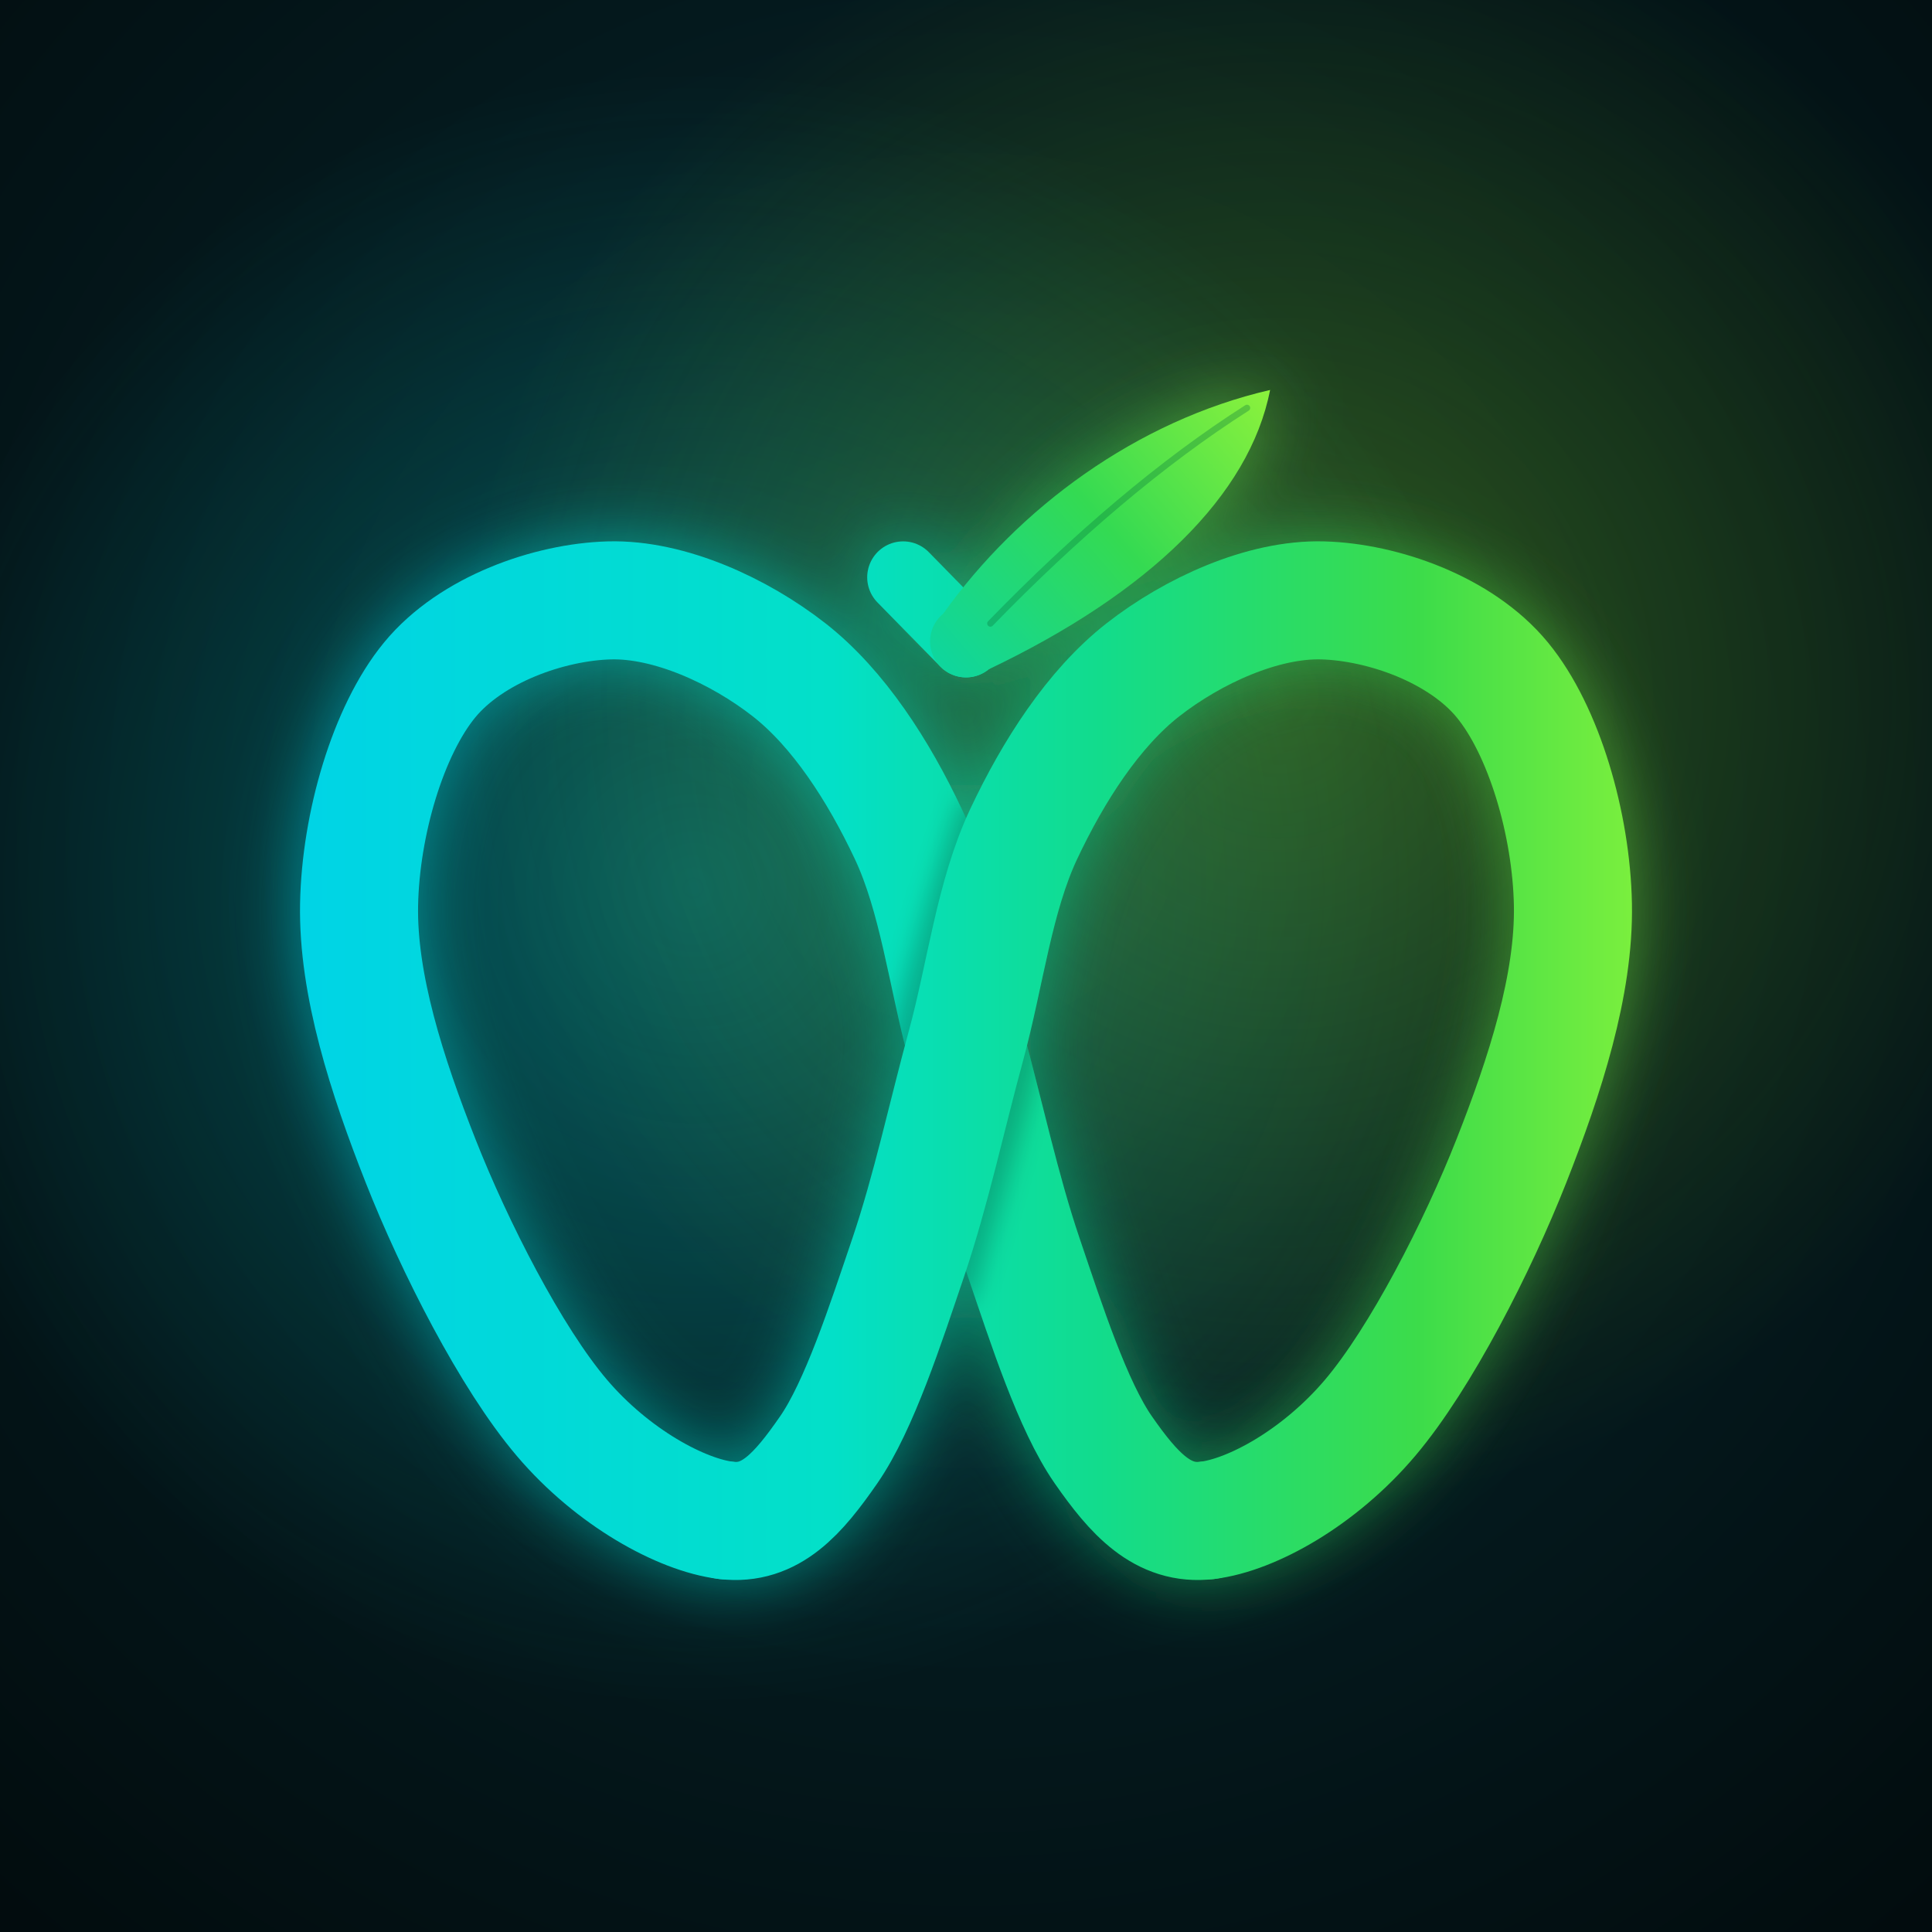
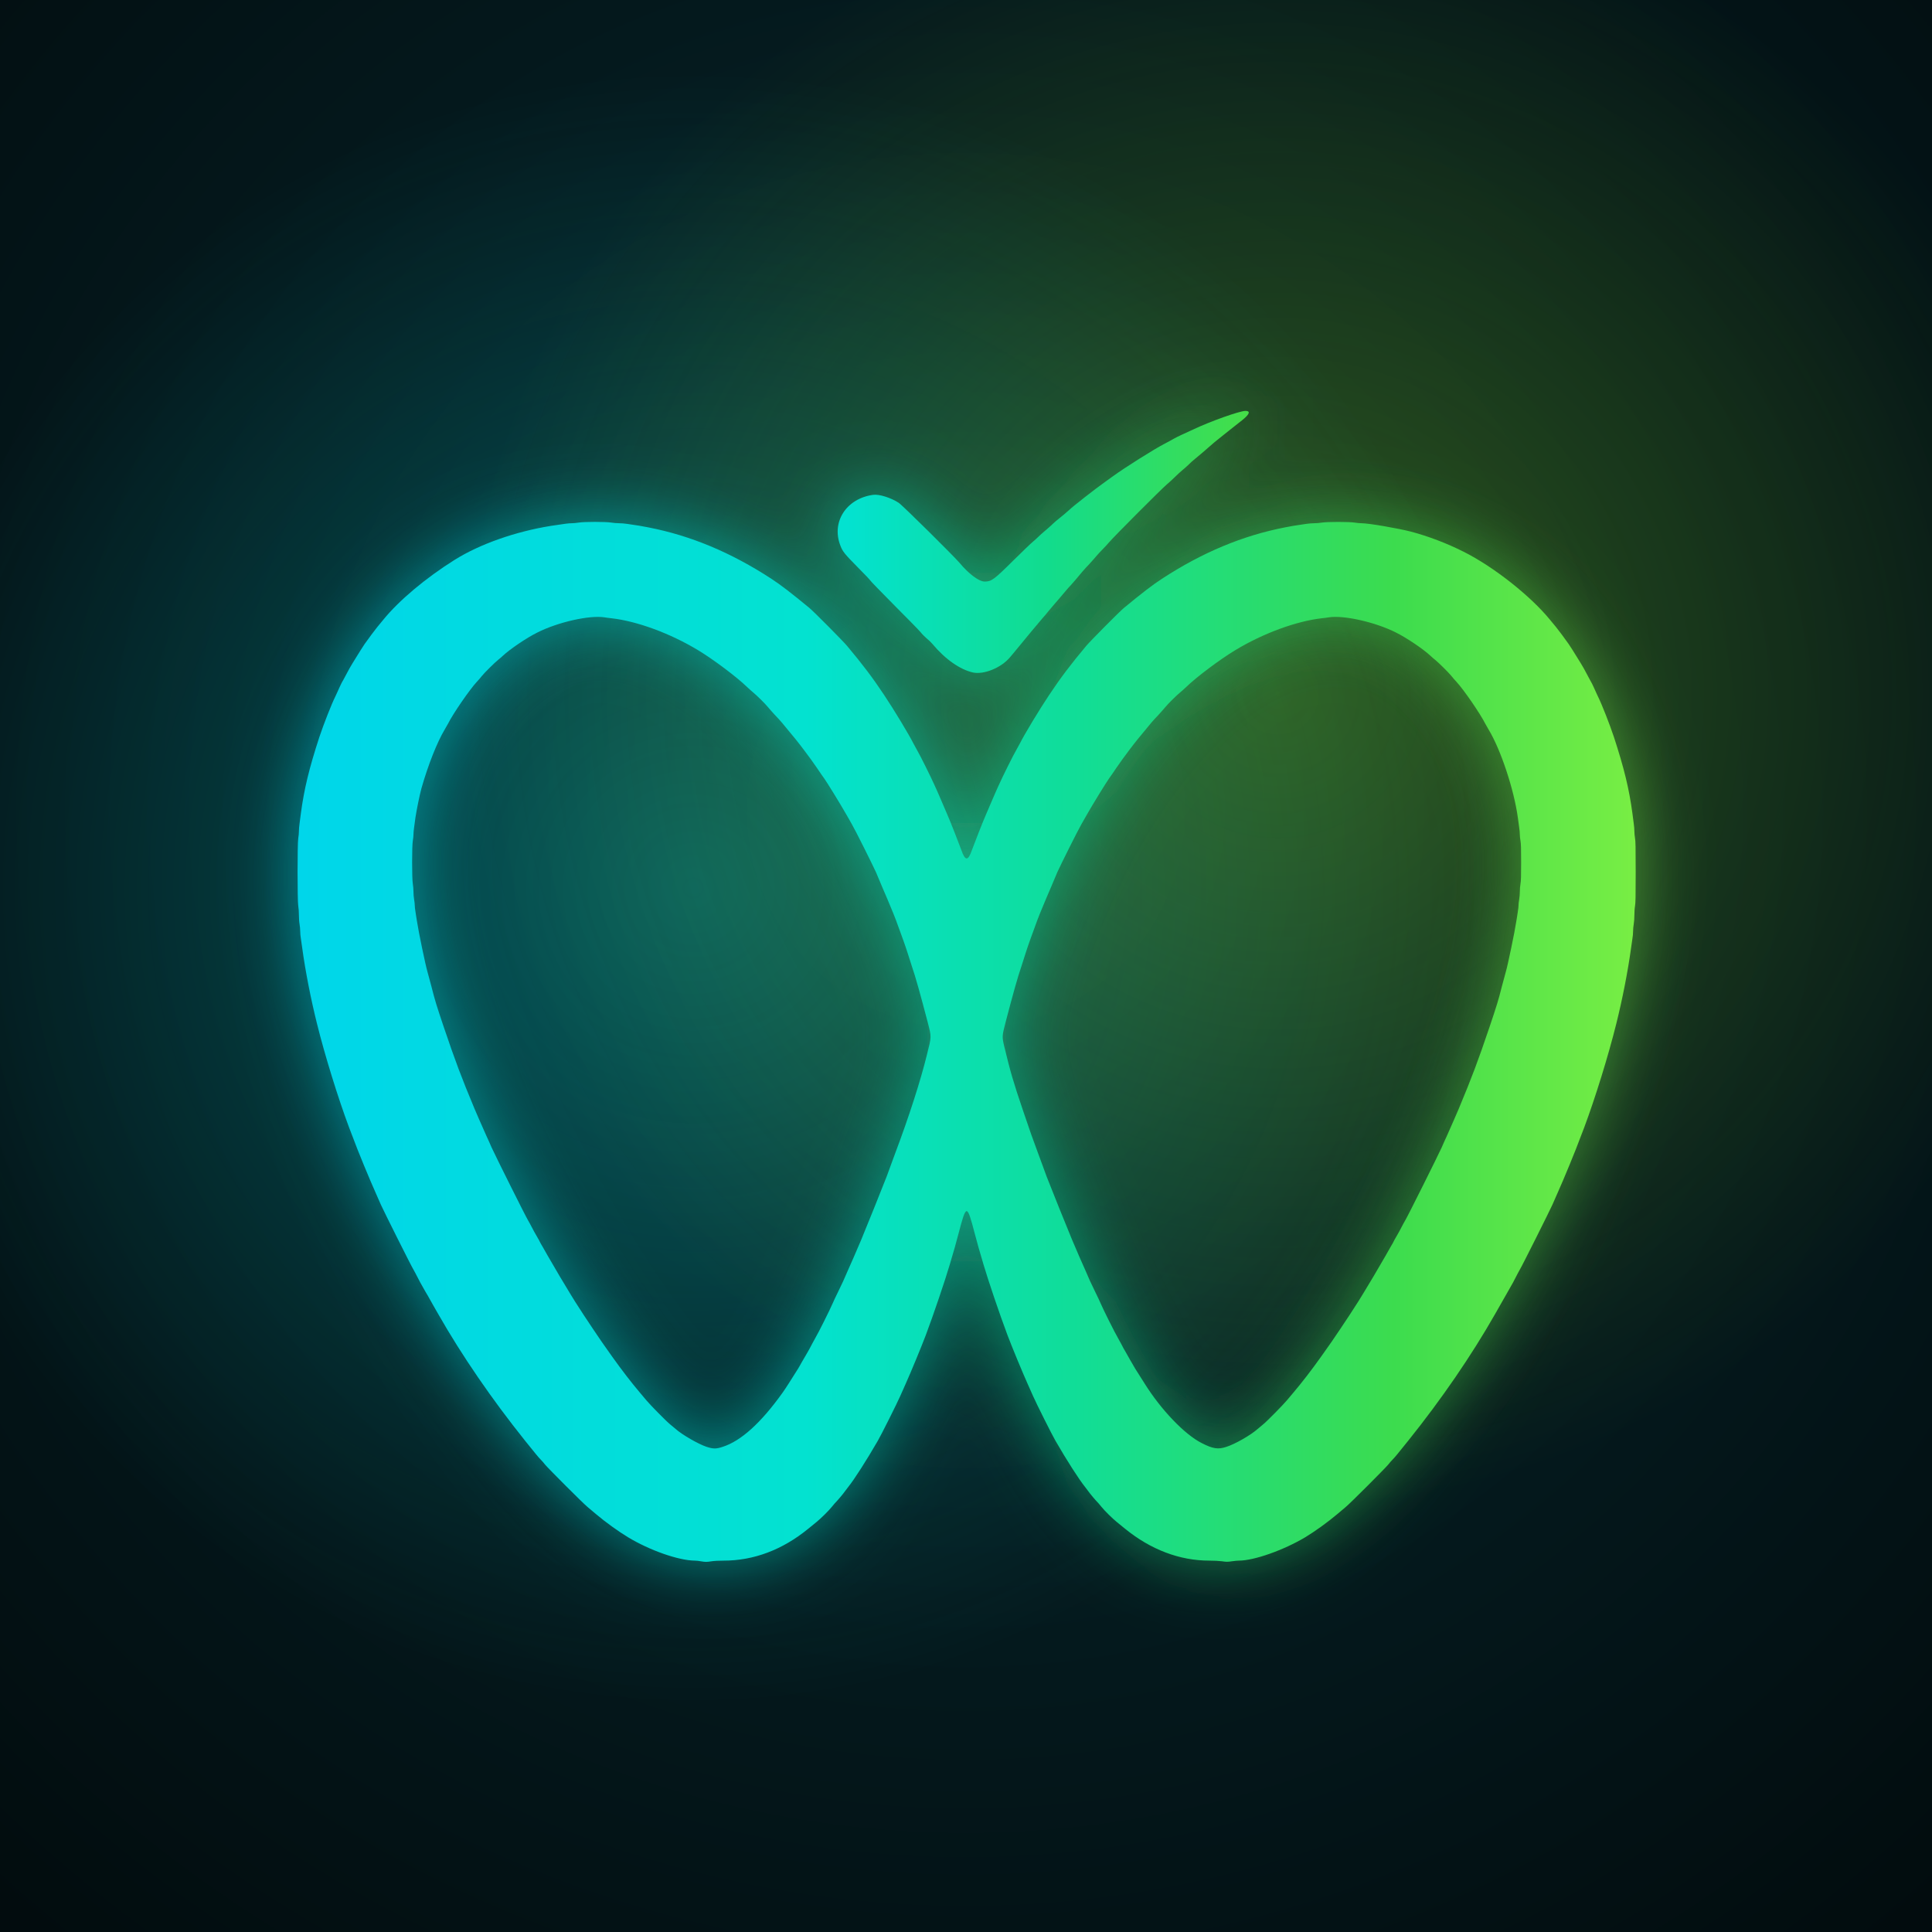
<svg xmlns="http://www.w3.org/2000/svg" viewBox="0 0 1024 1024">
  <defs>
-     <linearGradient id="ig" gradientUnits="userSpaceOnUse" x1="108" y1="0" x2="1146" y2="0">
-       <stop offset="0" stop-color="#00D4E6" />
-       <stop offset=".4" stop-color="#03E0C8" />
-       <stop offset=".6" stop-color="#12DC8C" />
-       <stop offset=".84" stop-color="#3CDC4A" />
-       <stop offset="1" stop-color="#7AEF3E" />
+     <linearGradient id="ig" gradientUnits="userSpaceOnUse" x1="107" y1="0" x2="1134" y2="0">
+       <stop offset="0" stop-color="#00D6EA" />
+       <stop offset=".38" stop-color="#03E2D0" />
+       <stop offset=".58" stop-color="#10DD98" />
+       <stop offset=".82" stop-color="#3CDC4E" />
+       <stop offset="1" stop-color="#78EE44" />
    </linearGradient>
-     <linearGradient id="il" gradientUnits="userSpaceOnUse" x1="612" y1="320" x2="864" y2="104">
-       <stop offset="0" stop-color="#0FD69C" />
-       <stop offset=".5" stop-color="#34DA52" />
-       <stop offset="1" stop-color="#8CF23C" />
+     <linearGradient id="ic" gradientUnits="userSpaceOnUse" x1="530" y1="0" x2="840" y2="0">
+       <stop offset="0" stop-color="#03E2D0" />
+       <stop offset=".5" stop-color="#12DC8C" />
+       <stop offset="1" stop-color="#46DE46" />
    </linearGradient>
-     <filter id="is" x="-60%" y="-60%" width="220%" height="220%">
-       <feGaussianBlur stdDeviation="9" />
-     </filter>
-     <mask id="im" maskUnits="userSpaceOnUse" x="0" y="0" width="1254" height="1254">
-       <path d="M815,985 C780.3,989.2 757.8,964.2 734,930 C710.2,895.8 689.8,832.5 672,780 C654.2,727.5 642.0,670.0 627,615 C612.0,560.0 605.0,498.8 582,450 C559.0,401.2 527.8,352.3 489,322 C450.2,291.7 395.7,266.7 349,268 C302.3,269.3 241.5,290.5 209,330 C176.5,369.5 155.2,442.5 154,505 C152.8,567.5 175.7,638.3 202,705 C228.3,771.7 272.3,858.3 312,905 C351.7,951.7 405.3,980.8 440,985" fill="none" stroke="#fff" stroke-width="92" stroke-linecap="round" />
-     </mask>
    <radialGradient id="iBg" cx=".5" cy=".42" r=".75">
      <stop offset="0" stop-color="#0A2E33" />
      <stop offset=".6" stop-color="#04181C" />
      <stop offset="1" stop-color="#020C0E" />
    </radialGradient>
    <radialGradient id="iGlowL" cx=".36" cy=".46" r=".42">
      <stop offset="0" stop-color="#00E0DC" stop-opacity=".30" />
      <stop offset="1" stop-color="#00E0DC" stop-opacity="0" />
    </radialGradient>
    <radialGradient id="iGlowR" cx=".66" cy=".36" r=".42">
      <stop offset="0" stop-color="#A0F500" stop-opacity=".26" />
      <stop offset="1" stop-color="#A0F500" stop-opacity="0" />
    </radialGradient>
    <filter id="iSoft" x="-20%" y="-20%" width="140%" height="140%">
-       <feGaussianBlur stdDeviation="26.468" />
+       <feGaussianBlur stdDeviation="26.091" />
    </filter>
  </defs>
  <rect width="1024" height="1024" rx="0" fill="url(#iBg)" />
  <rect width="1024" height="1024" rx="0" fill="url(#iGlowL)" />
  <rect width="1024" height="1024" rx="0" fill="url(#iGlowR)" />
-   <g transform="translate(85.59,135.96) scale(0.68008)">
+   <g transform="translate(83.92,116.58) scale(0.68989)">
    <g opacity=".55" filter="url(#iSoft)">
-       <path d="M815,985 C780.3,989.2 757.8,964.2 734,930 C710.2,895.8 689.8,832.5 672,780 C654.2,727.5 642.0,670.0 627,615 C612.0,560.0 605.0,498.8 582,450 C559.0,401.2 527.8,352.3 489,322 C450.2,291.7 395.7,266.7 349,268 C302.3,269.3 241.5,290.5 209,330 C176.5,369.5 155.2,442.5 154,505 C152.8,567.5 175.7,638.3 202,705 C228.3,771.7 272.3,858.3 312,905 C351.7,951.7 405.3,980.8 440,985" fill="none" stroke="url(#ig)" stroke-width="92" stroke-linecap="round" />
-       <g mask="url(#im)">
-         <path d="M575,800 C598,720 612,670 627,615 C642,560 656,510 680,440" fill="none" stroke="#00141A" stroke-opacity=".22" stroke-width="118" filter="url(#is)" />
-       </g>
-       <path d="M440,985 C474.7,989.2 496.3,964.2 520,930 C543.7,895.8 564.2,832.5 582,780 C599.8,727.5 612.0,670.0 627,615 C642.0,560.0 649.0,498.8 672,450 C695.0,401.2 726.2,352.3 765,322 C803.8,291.7 858.3,266.7 905,268 C951.7,269.3 1012.5,290.5 1045,330 C1077.5,369.5 1098.8,442.5 1100,505 C1101.2,567.5 1078.3,638.3 1052,705 C1025.7,771.7 981.5,858.3 942,905 C902.5,951.7 849.7,980.8 815,985" fill="none" stroke="url(#ig)" stroke-width="92" stroke-linecap="round" />
-       <path d="M578,250 L627,300" fill="none" stroke="url(#ig)" stroke-width="56" stroke-linecap="round" />
-       <circle cx="627" cy="300" r="28" fill="url(#il)" />
-       <path d="M609.3,278.3 C668,196 760,128 864,104 C848,186 770,262 644.7,321.7 Z" fill="url(#il)" />
-       <path d="M646,286 C712,218 780,160 846,118" fill="none" stroke="#06703A" stroke-opacity=".32" stroke-width="5" stroke-linecap="round" />
+       <path d="M416.8,1030.5 C415.4,1030.2 413.3,1030.0 412.2,1030.0 C399.7,1029.9 377.5,1022.1 360.8,1012.0 C353.5,1007.6 343.5,1000.4 336.3,994.3 C334.6,992.8 331.7,990.5 330.0,989.0 C326.3,986.0 299.5,959.1 297.1,956.2 C296.3,955.1 294.7,953.3 293.6,952.2 C291.5,950.0 290.4,948.6 281.7,937.8 C256.1,905.8 233.3,872.6 215.0,840.5 C212.6,836.4 210.0,831.7 207.0,826.4 C205.8,824.4 204.1,821.5 203.2,819.8 C202.2,818.2 200.5,815.0 199.4,812.8 C198.3,810.5 196.7,807.7 196.0,806.4 C194.2,803.5 173.2,761.5 171.0,756.6 C170.1,754.5 168.3,750.4 167.0,747.5 C162.7,738.0 152.7,713.8 149.5,704.9 C148.7,702.8 147.3,699.2 146.5,697.1 C138.1,674.6 128.0,642.1 121.9,617.5 C117.3,599.1 113.0,577.4 110.5,559.0 C110.2,556.7 109.7,553.6 109.5,552.0 C109.2,550.4 109.0,548.0 109.0,546.5 C109.0,545.0 108.8,542.6 108.5,541.0 C108.2,539.4 108.0,536.3 108.0,534.0 C108.0,531.7 107.8,528.6 107.5,527.0 C106.8,522.8 106.8,479.2 107.5,475.0 C107.8,473.4 108.0,471.0 108.0,469.7 C108.0,468.3 108.2,465.6 108.5,463.7 C108.8,461.7 109.2,458.3 109.5,456.0 C112.0,437.2 115.9,421.2 123.7,397.3 C127.0,387.4 133.1,371.9 135.8,366.5 C136.7,364.7 138.1,361.5 139.0,359.5 C139.9,357.5 141.2,354.8 142.0,353.6 C142.7,352.3 144.1,349.8 145.0,348.0 C145.9,346.2 147.8,342.8 149.3,340.4 C154.6,331.8 157.1,327.8 158.5,325.8 C162.2,320.6 165.7,315.9 168.1,312.9 C169.6,311.1 171.7,308.5 172.8,307.2 C184.8,292.4 205.5,275.0 227.7,261.1 C247.1,249.0 274.3,239.4 301.8,235.0 C312.4,233.4 315.2,233.0 317.6,233.0 C318.8,233.0 321.3,232.8 323.0,232.5 C327.4,231.8 343.6,231.8 348.0,232.5 C349.7,232.8 352.4,233.0 354.0,233.0 C355.5,233.0 358.3,233.2 360.1,233.5 C369.1,234.8 370.9,235.1 376.5,236.2 C408.9,242.5 439.9,255.4 471.0,275.7 C478.1,280.3 486.5,286.8 500.2,298.1 C503.7,301.0 525.8,323.3 529.1,327.2 C541.0,341.4 548.8,351.7 557.5,364.8 C565.2,376.3 576.6,395.2 580.1,402.2 C581.0,403.9 582.3,406.3 583.0,407.5 C584.8,410.4 593.9,428.7 596.2,434.0 C597.3,436.3 598.9,440.0 599.9,442.3 C600.9,444.6 602.3,447.8 603.0,449.5 C603.7,451.1 605.1,454.3 606.0,456.5 C608.4,461.9 615.0,478.8 616.9,484.0 C619.9,492.7 622.1,492.7 625.1,484.0 C627.0,478.8 633.6,461.9 636.0,456.5 C636.9,454.3 638.3,451.1 639.0,449.5 C639.7,447.8 641.1,444.6 642.1,442.3 C643.1,440.0 644.7,436.3 645.8,434.0 C648.1,428.7 657.2,410.4 659.0,407.5 C659.7,406.3 661.0,403.9 661.9,402.2 C665.4,395.2 676.8,376.3 684.5,364.8 C693.2,351.7 701.0,341.4 712.9,327.2 C716.2,323.3 738.3,301.0 741.8,298.1 C755.5,286.8 763.9,280.3 771.0,275.7 C802.1,255.4 833.1,242.5 865.5,236.2 C871.1,235.1 872.9,234.8 881.9,233.5 C883.7,233.2 886.5,233.0 888.0,233.0 C889.6,233.0 892.3,232.8 894.0,232.5 C896.2,232.2 900.0,232.0 906.5,232.0 C913.0,232.0 916.8,232.2 919.0,232.5 C920.7,232.8 923.2,233.0 924.4,233.0 C929.9,233.0 952.5,236.9 962.5,239.5 C975.7,243.0 989.9,248.4 1002.8,254.9 C1025.8,266.4 1054.3,288.9 1069.2,307.2 C1070.3,308.5 1072.4,311.1 1073.9,312.9 C1076.3,315.9 1079.8,320.6 1083.5,325.8 C1084.9,327.8 1087.4,331.8 1092.7,340.4 C1094.2,342.8 1096.1,346.2 1097.0,348.0 C1097.9,349.8 1099.3,352.3 1100.0,353.6 C1100.8,354.8 1102.1,357.5 1103.0,359.5 C1103.9,361.5 1105.3,364.7 1106.2,366.5 C1108.9,371.9 1115.0,387.4 1118.3,397.3 C1126.1,421.2 1130.0,437.2 1132.5,456.0 C1132.8,458.3 1133.2,461.7 1133.5,463.7 C1133.8,465.6 1134.0,468.3 1134.0,469.7 C1134.0,471.0 1134.2,473.4 1134.5,475.0 C1134.9,477.3 1135.0,481.9 1135.0,501.0 C1135.0,520.1 1134.9,524.7 1134.5,527.0 C1134.2,528.6 1134.0,531.7 1134.0,534.0 C1134.0,536.3 1133.8,539.4 1133.5,541.0 C1133.2,542.6 1133.0,545.0 1133.0,546.5 C1133.0,548.0 1132.8,550.4 1132.5,552.0 C1132.3,553.6 1131.8,556.7 1131.5,559.0 C1129.0,577.4 1124.7,599.1 1120.1,617.5 C1114.0,642.1 1103.9,674.6 1095.5,697.1 C1094.7,699.2 1093.3,702.8 1092.5,704.9 C1089.3,713.8 1079.3,738.0 1075.0,747.5 C1073.7,750.4 1071.9,754.5 1071.0,756.6 C1068.8,761.5 1047.8,803.5 1046.0,806.4 C1045.3,807.7 1043.7,810.5 1042.6,812.8 C1041.5,815.0 1039.8,818.2 1038.8,819.8 C1037.9,821.5 1036.2,824.4 1035.1,826.3 C1034.0,828.3 1032.2,831.5 1031.0,833.5 C1029.8,835.5 1028.0,838.7 1026.9,840.7 C1008.9,872.3 985.9,905.9 960.3,937.8 C951.6,948.6 950.5,950.0 948.4,952.2 C947.3,953.3 945.7,955.1 944.9,956.2 C942.5,959.1 915.7,986.0 912.0,989.0 C910.3,990.5 907.4,992.8 905.7,994.3 C898.5,1000.4 888.5,1007.6 881.2,1012.0 C864.7,1021.9 841.8,1030.0 830.1,1030.0 C829.2,1030.0 826.8,1030.2 824.8,1030.5 C821.3,1031.0 820.7,1031.0 817.2,1030.5 C814.9,1030.2 811.3,1030.0 807.5,1030.0 C784.7,1030.0 762.5,1021.6 742.7,1005.5 C740.5,1003.7 737.5,1001.3 736.2,1000.2 C733.0,997.6 727.0,991.7 724.6,988.7 C723.5,987.3 721.6,985.1 720.3,983.8 C719.1,982.5 717.2,980.2 716.0,978.7 C714.8,977.1 713.0,974.7 711.9,973.3 C707.3,967.6 697.9,952.9 689.3,938.0 C686.9,934.0 674.1,908.4 672.0,903.5 C671.1,901.5 669.3,897.4 668.0,894.5 C663.8,885.2 655.5,865.0 652.4,856.8 C646.1,840.0 637.6,814.8 633.9,802.3 C632.5,797.3 630.7,791.4 630.1,789.3 C629.5,787.2 628.2,782.4 627.2,778.6 C621.2,755.8 620.8,755.8 614.8,778.6 C613.8,782.4 612.5,787.2 611.9,789.3 C611.3,791.4 609.5,797.3 608.1,802.3 C604.4,814.8 595.9,840.0 589.6,856.8 C586.5,865.0 578.2,885.2 574.0,894.5 C572.7,897.4 570.9,901.5 570.0,903.5 C567.9,908.4 555.1,934.0 552.7,938.0 C544.1,952.9 534.7,967.6 530.1,973.3 C529.0,974.7 527.2,977.1 526.0,978.7 C524.8,980.2 522.9,982.5 521.7,983.8 C520.4,985.1 518.5,987.3 517.4,988.7 C515.0,991.7 509.0,997.6 505.8,1000.2 C504.5,1001.3 501.5,1003.7 499.3,1005.5 C479.5,1021.7 457.4,1030.0 434.3,1030.0 C430.6,1030.0 426.9,1030.2 425.0,1030.5 C421.3,1031.1 420.4,1031.1 416.8,1030.5 Z M433.5,942.6 C447.6,938.1 462.9,924.3 479.5,901.1 C481.0,899.0 483.1,895.8 484.3,893.9 C485.5,892.0 487.7,888.5 489.3,886.0 C490.9,883.5 492.5,881.0 492.8,880.3 C493.4,879.2 494.1,877.9 498.8,869.9 C499.8,868.2 501.3,865.4 502.1,863.8 C503.0,862.1 504.3,859.7 505.0,858.5 C506.8,855.6 516.2,836.8 518.0,832.5 C518.8,830.7 520.5,826.9 521.9,824.2 C523.3,821.4 525.2,817.4 526.2,815.2 C527.1,813.0 528.9,809.1 530.0,806.5 C533.0,799.9 535.5,794.0 537.0,790.5 C537.7,788.9 539.1,785.7 540.0,783.5 C542.2,778.4 557.6,740.1 559.6,734.8 C560.4,732.6 561.9,728.4 563.0,725.5 C564.1,722.6 565.6,718.3 566.5,716.0 C576.6,689.2 585.7,661.0 590.5,641.3 C594.1,627.0 594.0,627.9 591.2,616.8 C585.3,594.3 581.9,582.0 578.8,573.0 C577.8,570.0 576.4,565.6 575.7,563.3 C575.0,561.0 573.4,556.4 572.2,553.0 C570.9,549.6 569.2,544.8 568.3,542.3 C566.7,537.6 562.9,528.2 560.0,521.5 C559.1,519.3 557.2,514.9 555.8,511.7 C554.5,508.5 552.4,503.7 551.3,501.0 C548.5,494.9 535.2,468.2 532.8,464.2 C531.9,462.5 530.2,459.5 529.0,457.5 C524.0,448.7 513.5,431.7 511.6,429.1 C510.8,428.1 508.3,424.4 506.0,421.0 C503.7,417.6 499.4,411.6 496.4,407.7 C491.7,401.4 488.5,397.5 479.0,386.1 C477.8,384.7 475.4,382.0 473.6,380.2 C471.9,378.3 469.5,375.7 468.4,374.3 C466.1,371.5 459.7,365.2 457.0,363.0 C456.0,362.2 453.9,360.3 452.3,358.8 C444.5,351.2 426.4,337.6 414.6,330.5 C393.1,317.5 367.6,308.2 348.1,306.0 C346.2,305.8 343.8,305.5 342.8,305.3 C331.4,303.5 307.1,308.9 291.1,317.0 C283.0,321.0 270.3,329.6 264.7,334.8 C263.7,335.8 262.0,337.2 261.0,338.0 C258.3,340.2 250.9,347.5 248.6,350.3 C247.5,351.7 245.8,353.7 244.8,354.7 C239.2,360.7 226.4,379.3 222.5,387.1 C221.8,388.3 220.7,390.3 220.0,391.5 C214.3,400.9 207.2,418.8 202.1,436.8 C200.8,441.5 198.3,453.8 197.5,459.3 C197.2,461.4 196.8,464.7 196.5,466.7 C196.2,468.6 196.0,471.1 196.0,472.2 C196.0,473.3 195.8,475.4 195.5,477.0 C194.8,481.1 194.8,505.9 195.5,510.0 C195.8,511.6 196.0,514.3 196.0,516.0 C196.0,517.7 196.2,520.4 196.5,522.0 C196.8,523.6 197.0,525.6 197.0,526.5 C197.0,527.4 197.2,529.5 197.5,531.1 C197.7,532.8 198.3,536.3 198.7,538.8 C199.9,546.9 205.3,572.7 206.7,577.4 C207.1,578.7 208.4,583.7 209.7,588.5 C212.6,600.0 213.7,603.4 219.2,619.8 C228.1,646.1 232.8,658.6 242.9,682.8 C245.4,688.7 246.7,691.6 252.1,703.8 C253.3,706.4 255.1,710.3 256.0,712.5 C258.5,718.1 282.3,765.8 284.0,768.5 C284.7,769.7 286.1,772.2 287.0,774.0 C287.9,775.8 289.3,778.3 290.0,779.5 C290.7,780.7 291.8,782.6 292.4,783.7 C292.9,784.9 294.2,787.2 295.2,788.8 C296.1,790.5 297.8,793.5 299.0,795.5 C304.7,805.5 312.3,818.2 316.1,824.4 C317.4,826.5 319.2,829.4 320.1,830.9 C321.9,833.8 331.6,848.7 333.8,851.8 C338.4,858.7 343.1,865.5 344.8,867.8 C345.8,869.3 347.7,871.9 348.9,873.6 C356.1,883.7 363.5,893.3 370.2,901.2 C371.7,902.9 373.8,905.5 375.0,906.9 C378.0,910.5 390.3,923.0 393.3,925.4 C394.7,926.6 396.6,928.1 397.5,928.9 C402.4,933.3 414.8,940.4 421.0,942.5 C426.2,944.2 428.4,944.3 433.5,942.6 Z M820.5,942.6 C827.0,940.6 839.4,933.5 844.5,928.9 C845.4,928.1 847.3,926.6 848.7,925.4 C851.7,923.0 864.0,910.5 867.0,906.9 C868.2,905.5 870.3,902.9 871.8,901.2 C878.5,893.3 885.9,883.7 893.1,873.6 C894.3,871.9 896.2,869.3 897.2,867.8 C898.9,865.5 903.6,858.7 908.2,851.8 C910.4,848.7 920.1,833.8 921.9,830.9 C922.8,829.4 924.6,826.5 925.9,824.4 C929.7,818.2 937.3,805.5 943.0,795.5 C944.2,793.5 945.9,790.5 946.8,788.8 C947.8,787.2 949.1,784.9 949.6,783.7 C950.2,782.6 951.3,780.7 952.0,779.5 C952.7,778.3 954.1,775.8 955.0,774.0 C955.9,772.2 957.3,769.7 958.0,768.5 C959.7,765.8 983.5,718.1 986.0,712.5 C986.9,710.3 988.7,706.4 989.9,703.8 C995.3,691.6 996.6,688.7 999.1,682.8 C1009.2,658.6 1013.9,646.1 1022.8,619.8 C1028.3,603.4 1029.4,600.0 1032.3,588.5 C1033.6,583.7 1034.9,578.7 1035.3,577.4 C1036.7,572.7 1042.1,546.9 1043.3,538.8 C1043.7,536.3 1044.3,532.8 1044.5,531.1 C1044.8,529.5 1045.0,527.4 1045.0,526.5 C1045.0,525.6 1045.2,523.6 1045.5,522.0 C1045.8,520.4 1046.0,517.7 1046.0,516.0 C1046.0,514.3 1046.2,511.6 1046.5,510.0 C1046.9,507.8 1047.0,504.2 1047.0,493.5 C1047.0,482.8 1046.9,479.2 1046.5,477.0 C1046.2,475.4 1046.0,473.3 1046.0,472.2 C1046.0,471.1 1045.8,468.6 1045.5,466.7 C1045.2,464.7 1044.8,461.4 1044.5,459.3 C1041.5,437.4 1031.2,406.6 1022.0,391.5 C1021.3,390.3 1020.2,388.3 1019.5,387.1 C1015.6,379.3 1002.8,360.7 997.2,354.7 C996.2,353.7 994.5,351.7 993.4,350.3 C991.1,347.5 983.7,340.2 981.0,338.0 C980.0,337.2 978.3,335.8 977.3,334.8 C971.7,329.6 959.0,321.0 950.9,317.0 C934.9,308.9 910.6,303.5 899.2,305.3 C898.2,305.5 895.8,305.8 893.9,306.0 C874.4,308.2 848.9,317.5 827.4,330.5 C815.6,337.6 797.5,351.2 789.7,358.8 C788.1,360.3 786.0,362.2 785.0,363.0 C782.3,365.2 775.9,371.5 773.6,374.3 C772.5,375.7 770.1,378.3 768.4,380.2 C766.6,382.0 764.2,384.7 763.0,386.1 C753.5,397.5 750.3,401.4 745.6,407.7 C742.6,411.6 738.3,417.6 736.0,421.0 C733.7,424.4 731.2,428.1 730.4,429.1 C728.5,431.7 718.0,448.7 713.0,457.5 C711.8,459.5 710.1,462.5 709.2,464.2 C706.8,468.2 693.5,494.9 690.7,501.0 C689.6,503.7 687.5,508.5 686.2,511.7 C684.8,514.9 682.9,519.3 682.0,521.5 C679.1,528.2 675.3,537.6 673.7,542.3 C672.8,544.8 671.1,549.6 669.8,553.0 C668.6,556.4 667.0,561.0 666.3,563.3 C665.6,565.6 664.2,570.0 663.2,573.0 C660.1,582.0 656.7,594.3 650.8,616.8 C648.2,626.9 648.2,627.6 649.8,634.6 C654.6,654.5 656.8,662.1 664.3,684.2 C669.6,700.0 672.0,706.6 675.5,716.0 C676.4,718.3 677.9,722.6 679.0,725.5 C680.1,728.4 681.6,732.6 682.4,734.8 C684.4,740.1 699.8,778.4 702.0,783.5 C702.9,785.7 704.3,788.9 705.0,790.5 C706.5,794.0 709.0,799.9 712.0,806.5 C713.1,809.1 714.9,813.0 715.8,815.2 C716.8,817.4 718.7,821.4 720.1,824.2 C721.5,826.9 723.2,830.7 724.0,832.5 C725.8,836.8 735.2,855.6 737.0,858.5 C737.7,859.7 739.0,862.1 739.9,863.8 C740.7,865.4 742.2,868.2 743.2,869.8 C744.1,871.5 745.7,874.3 746.7,876.0 C747.8,877.7 748.8,879.7 749.2,880.3 C749.5,881.0 751.1,883.5 752.7,886.0 C754.3,888.5 756.5,892.0 757.7,893.9 C770.3,914.1 788.5,933.1 801.6,939.7 C810.2,944.1 814.2,944.7 820.5,942.6 Z" fill="url(#ig)" fill-rule="evenodd" />
+       <path d="M626.0,347.7 C616.0,345.5 604.5,337.5 594.6,325.6 C593.7,324.5 591.7,322.6 590.2,321.4 C588.7,320.1 586.6,318.0 585.7,316.8 C584.7,315.5 575.6,306.2 565.4,296.0 C555.3,285.8 547.0,277.3 547.0,277.0 C547.0,276.8 542.7,272.2 537.4,266.9 C527.2,256.6 525.7,254.7 524.0,250.2 C516.9,232.0 528.6,214.0 549.1,211.2 C553.7,210.5 562.8,213.4 568.8,217.3 C571.5,219.0 611.2,258.3 615.6,263.5 C622.7,272.0 630.5,277.8 634.8,277.8 C640.0,277.8 641.8,276.6 657.0,261.5 C663.7,254.9 670.3,248.5 671.7,247.4 C673.0,246.3 675.0,244.5 676.0,243.5 C677.0,242.5 679.0,240.7 680.3,239.6 C681.7,238.5 684.1,236.3 685.7,234.9 C688.3,232.4 690.3,230.6 696.0,226.1 C697.2,225.1 698.8,223.6 699.7,222.9 C702.5,220.1 720.1,206.4 727.0,201.5 C729.1,200.0 731.9,198.0 733.4,196.9 C742.6,190.2 765.3,175.9 773.3,171.8 C775.3,170.8 778.2,169.2 779.9,168.2 C781.7,167.2 784.5,165.8 786.3,165.0 C788.1,164.2 792.0,162.4 795.0,161.0 C808.5,154.6 830.8,146.7 835.2,146.7 C839.3,146.7 838.4,149.3 832.6,153.9 C830.3,155.7 827.1,158.2 825.5,159.5 C823.9,160.8 820.6,163.4 818.2,165.3 C812.5,169.8 809.0,172.7 806.5,175.0 C805.4,176.0 803.3,177.8 801.9,179.0 C800.5,180.2 798.0,182.3 796.4,183.6 C794.8,184.9 792.4,187.0 791.2,188.3 C789.9,189.5 787.7,191.5 786.3,192.6 C785.0,193.7 782.6,195.9 781.0,197.5 C779.4,199.1 776.7,201.6 775.0,203.0 C771.2,206.1 733.3,244.1 730.4,247.7 C729.3,249.0 727.1,251.4 725.5,253.0 C723.9,254.6 721.7,257.0 720.6,258.3 C719.5,259.7 717.1,262.3 715.4,264.2 C713.6,266.0 711.2,268.7 710.0,270.1 C704.6,276.6 703.0,278.4 701.2,280.4 C700.1,281.6 698.2,283.6 697.1,285.0 C695.9,286.4 693.7,289.0 692.1,290.9 C688.0,295.6 685.9,298.1 683.5,301.0 C682.4,302.4 680.6,304.5 679.5,305.7 C677.7,307.8 674.5,311.7 670.0,317.0 C668.8,318.4 665.7,322.3 663.0,325.5 C656.3,333.6 655.8,334.3 654.1,336.2 C647.4,344.1 634.3,349.4 626.0,347.7 Z" fill="url(#ic)" />
    </g>
-     <path d="M815,985 C780.3,989.2 757.8,964.2 734,930 C710.2,895.8 689.8,832.5 672,780 C654.2,727.5 642.0,670.0 627,615 C612.0,560.0 605.0,498.8 582,450 C559.0,401.2 527.8,352.3 489,322 C450.2,291.7 395.7,266.7 349,268 C302.3,269.3 241.5,290.5 209,330 C176.5,369.5 155.2,442.5 154,505 C152.8,567.5 175.7,638.3 202,705 C228.3,771.7 272.3,858.3 312,905 C351.7,951.7 405.3,980.8 440,985" fill="none" stroke="url(#ig)" stroke-width="92" stroke-linecap="round" />
-     <g mask="url(#im)">
-       <path d="M575,800 C598,720 612,670 627,615 C642,560 656,510 680,440" fill="none" stroke="#00141A" stroke-opacity=".22" stroke-width="118" filter="url(#is)" />
-     </g>
-     <path d="M440,985 C474.7,989.2 496.3,964.2 520,930 C543.7,895.8 564.2,832.5 582,780 C599.8,727.5 612.0,670.0 627,615 C642.0,560.0 649.0,498.8 672,450 C695.0,401.2 726.2,352.3 765,322 C803.8,291.7 858.3,266.7 905,268 C951.7,269.3 1012.5,290.5 1045,330 C1077.5,369.5 1098.8,442.5 1100,505 C1101.2,567.5 1078.3,638.3 1052,705 C1025.7,771.7 981.5,858.3 942,905 C902.5,951.7 849.7,980.8 815,985" fill="none" stroke="url(#ig)" stroke-width="92" stroke-linecap="round" />
-     <path d="M578,250 L627,300" fill="none" stroke="url(#ig)" stroke-width="56" stroke-linecap="round" />
-     <circle cx="627" cy="300" r="28" fill="url(#il)" />
-     <path d="M609.3,278.3 C668,196 760,128 864,104 C848,186 770,262 644.7,321.7 Z" fill="url(#il)" />
-     <path d="M646,286 C712,218 780,160 846,118" fill="none" stroke="#06703A" stroke-opacity=".32" stroke-width="5" stroke-linecap="round" />
+     <path d="M416.8,1030.5 C415.4,1030.2 413.3,1030.0 412.2,1030.0 C399.7,1029.9 377.5,1022.1 360.8,1012.0 C353.5,1007.6 343.5,1000.4 336.3,994.3 C334.6,992.8 331.7,990.5 330.0,989.0 C326.3,986.0 299.5,959.1 297.1,956.2 C296.3,955.1 294.7,953.3 293.6,952.2 C291.5,950.0 290.4,948.6 281.7,937.8 C256.1,905.8 233.3,872.6 215.0,840.5 C212.6,836.4 210.0,831.7 207.0,826.4 C205.8,824.4 204.1,821.5 203.2,819.8 C202.2,818.2 200.5,815.0 199.4,812.8 C198.3,810.5 196.7,807.7 196.0,806.4 C194.2,803.5 173.2,761.5 171.0,756.6 C170.1,754.5 168.3,750.4 167.0,747.5 C162.7,738.0 152.7,713.8 149.5,704.9 C148.7,702.8 147.3,699.2 146.5,697.1 C138.1,674.6 128.0,642.1 121.9,617.5 C117.3,599.1 113.0,577.4 110.5,559.0 C110.2,556.7 109.7,553.6 109.5,552.0 C109.2,550.4 109.0,548.0 109.0,546.5 C109.0,545.0 108.8,542.6 108.5,541.0 C108.2,539.4 108.0,536.3 108.0,534.0 C108.0,531.7 107.8,528.6 107.5,527.0 C106.8,522.8 106.8,479.2 107.5,475.0 C107.8,473.4 108.0,471.0 108.0,469.7 C108.0,468.3 108.2,465.6 108.5,463.7 C108.8,461.7 109.2,458.3 109.5,456.0 C112.0,437.2 115.9,421.2 123.7,397.3 C127.0,387.4 133.1,371.9 135.8,366.5 C136.7,364.7 138.1,361.5 139.0,359.5 C139.9,357.5 141.2,354.8 142.0,353.6 C142.7,352.3 144.1,349.8 145.0,348.0 C145.9,346.2 147.8,342.8 149.3,340.4 C154.6,331.8 157.1,327.8 158.5,325.8 C162.2,320.6 165.7,315.9 168.1,312.9 C169.6,311.1 171.7,308.5 172.8,307.2 C184.8,292.4 205.5,275.0 227.7,261.1 C247.1,249.0 274.3,239.4 301.8,235.0 C312.4,233.4 315.2,233.0 317.6,233.0 C318.8,233.0 321.3,232.8 323.0,232.5 C327.4,231.8 343.6,231.8 348.0,232.5 C349.7,232.8 352.4,233.0 354.0,233.0 C355.5,233.0 358.3,233.2 360.1,233.5 C369.1,234.8 370.9,235.1 376.5,236.2 C408.9,242.5 439.9,255.4 471.0,275.7 C478.1,280.3 486.5,286.8 500.2,298.1 C503.7,301.0 525.8,323.3 529.1,327.2 C541.0,341.4 548.8,351.7 557.5,364.8 C565.2,376.3 576.6,395.2 580.1,402.2 C581.0,403.9 582.3,406.3 583.0,407.5 C584.8,410.4 593.9,428.7 596.2,434.0 C597.3,436.3 598.9,440.0 599.9,442.3 C600.9,444.6 602.3,447.8 603.0,449.5 C603.7,451.1 605.1,454.3 606.0,456.5 C608.4,461.9 615.0,478.8 616.9,484.0 C619.9,492.7 622.1,492.7 625.1,484.0 C627.0,478.8 633.6,461.9 636.0,456.5 C636.9,454.3 638.3,451.1 639.0,449.5 C639.7,447.8 641.1,444.6 642.1,442.3 C643.1,440.0 644.7,436.3 645.8,434.0 C648.1,428.7 657.2,410.4 659.0,407.5 C659.7,406.3 661.0,403.9 661.9,402.2 C665.4,395.2 676.8,376.3 684.5,364.8 C693.2,351.7 701.0,341.4 712.9,327.2 C716.2,323.3 738.3,301.0 741.8,298.1 C755.5,286.8 763.9,280.3 771.0,275.7 C802.1,255.4 833.1,242.5 865.5,236.2 C871.1,235.1 872.9,234.8 881.9,233.5 C883.7,233.2 886.5,233.0 888.0,233.0 C889.6,233.0 892.3,232.8 894.0,232.5 C896.2,232.2 900.0,232.0 906.5,232.0 C913.0,232.0 916.8,232.2 919.0,232.5 C920.7,232.8 923.2,233.0 924.4,233.0 C929.9,233.0 952.5,236.9 962.5,239.5 C975.7,243.0 989.9,248.4 1002.8,254.9 C1025.8,266.4 1054.3,288.9 1069.2,307.2 C1070.3,308.5 1072.4,311.1 1073.9,312.9 C1076.3,315.9 1079.8,320.6 1083.5,325.8 C1084.9,327.8 1087.4,331.8 1092.7,340.4 C1094.2,342.8 1096.1,346.2 1097.0,348.0 C1097.9,349.8 1099.3,352.3 1100.0,353.6 C1100.8,354.8 1102.1,357.5 1103.0,359.5 C1103.9,361.5 1105.3,364.7 1106.2,366.5 C1108.9,371.9 1115.0,387.4 1118.3,397.3 C1126.1,421.2 1130.0,437.2 1132.5,456.0 C1132.8,458.3 1133.2,461.7 1133.5,463.7 C1133.8,465.6 1134.0,468.3 1134.0,469.7 C1134.0,471.0 1134.2,473.4 1134.5,475.0 C1134.9,477.3 1135.0,481.9 1135.0,501.0 C1135.0,520.1 1134.9,524.7 1134.5,527.0 C1134.2,528.6 1134.0,531.7 1134.0,534.0 C1134.0,536.3 1133.8,539.4 1133.5,541.0 C1133.2,542.6 1133.0,545.0 1133.0,546.5 C1133.0,548.0 1132.8,550.4 1132.5,552.0 C1132.3,553.6 1131.8,556.7 1131.5,559.0 C1129.0,577.4 1124.7,599.1 1120.1,617.5 C1114.0,642.1 1103.9,674.6 1095.5,697.1 C1094.7,699.2 1093.3,702.8 1092.5,704.9 C1089.3,713.8 1079.3,738.0 1075.0,747.5 C1073.7,750.4 1071.9,754.5 1071.0,756.6 C1068.8,761.5 1047.8,803.5 1046.0,806.4 C1045.3,807.7 1043.7,810.5 1042.6,812.8 C1041.5,815.0 1039.8,818.2 1038.8,819.8 C1037.9,821.5 1036.2,824.4 1035.1,826.3 C1034.0,828.3 1032.2,831.5 1031.0,833.5 C1029.8,835.5 1028.0,838.7 1026.9,840.7 C1008.9,872.3 985.9,905.9 960.3,937.8 C951.6,948.6 950.5,950.0 948.4,952.2 C947.3,953.3 945.7,955.1 944.9,956.2 C942.5,959.1 915.7,986.0 912.0,989.0 C910.3,990.5 907.4,992.8 905.7,994.3 C898.5,1000.4 888.5,1007.6 881.2,1012.0 C864.7,1021.9 841.8,1030.0 830.1,1030.0 C829.2,1030.0 826.8,1030.2 824.8,1030.5 C821.3,1031.0 820.7,1031.0 817.2,1030.5 C814.9,1030.2 811.3,1030.0 807.5,1030.0 C784.7,1030.0 762.5,1021.6 742.7,1005.5 C740.5,1003.7 737.5,1001.3 736.2,1000.2 C733.0,997.6 727.0,991.7 724.6,988.7 C723.5,987.3 721.6,985.1 720.3,983.8 C719.1,982.5 717.2,980.2 716.0,978.7 C714.8,977.1 713.0,974.7 711.9,973.3 C707.3,967.6 697.9,952.9 689.3,938.0 C686.9,934.0 674.1,908.4 672.0,903.5 C671.1,901.5 669.3,897.4 668.0,894.5 C663.8,885.2 655.5,865.0 652.4,856.8 C646.1,840.0 637.6,814.8 633.9,802.3 C632.5,797.3 630.7,791.4 630.1,789.3 C629.5,787.2 628.2,782.4 627.2,778.6 C621.2,755.8 620.8,755.8 614.8,778.6 C613.8,782.4 612.5,787.2 611.9,789.3 C611.3,791.4 609.5,797.3 608.1,802.3 C604.4,814.8 595.9,840.0 589.6,856.8 C586.5,865.0 578.2,885.2 574.0,894.5 C572.7,897.4 570.9,901.5 570.0,903.5 C567.9,908.4 555.1,934.0 552.7,938.0 C544.1,952.9 534.7,967.6 530.1,973.3 C529.0,974.7 527.2,977.1 526.0,978.7 C524.8,980.2 522.9,982.5 521.7,983.8 C520.4,985.1 518.5,987.3 517.4,988.7 C515.0,991.7 509.0,997.6 505.8,1000.2 C504.5,1001.3 501.5,1003.7 499.3,1005.5 C479.5,1021.7 457.4,1030.0 434.3,1030.0 C430.6,1030.0 426.9,1030.2 425.0,1030.5 C421.3,1031.1 420.4,1031.1 416.8,1030.5 Z M433.5,942.6 C447.6,938.1 462.9,924.3 479.5,901.1 C481.0,899.0 483.1,895.8 484.3,893.9 C485.5,892.0 487.7,888.5 489.3,886.0 C490.9,883.5 492.5,881.0 492.8,880.3 C493.4,879.2 494.1,877.9 498.8,869.9 C499.8,868.2 501.3,865.4 502.1,863.8 C503.0,862.1 504.3,859.7 505.0,858.5 C506.8,855.6 516.2,836.8 518.0,832.5 C518.8,830.7 520.5,826.9 521.9,824.2 C523.3,821.4 525.2,817.4 526.2,815.2 C527.1,813.0 528.9,809.1 530.0,806.5 C533.0,799.9 535.5,794.0 537.0,790.5 C537.7,788.9 539.1,785.7 540.0,783.5 C542.2,778.4 557.6,740.1 559.6,734.8 C560.4,732.6 561.9,728.4 563.0,725.5 C564.1,722.6 565.6,718.3 566.5,716.0 C576.6,689.2 585.7,661.0 590.5,641.3 C594.1,627.0 594.0,627.9 591.2,616.8 C585.3,594.3 581.9,582.0 578.8,573.0 C577.8,570.0 576.4,565.6 575.7,563.3 C575.0,561.0 573.4,556.4 572.2,553.0 C570.9,549.6 569.2,544.8 568.3,542.3 C566.7,537.6 562.9,528.2 560.0,521.5 C559.1,519.3 557.2,514.9 555.8,511.7 C554.5,508.5 552.4,503.7 551.3,501.0 C548.5,494.9 535.2,468.2 532.8,464.2 C531.9,462.5 530.2,459.5 529.0,457.5 C524.0,448.7 513.5,431.7 511.6,429.1 C510.8,428.1 508.3,424.4 506.0,421.0 C503.7,417.6 499.4,411.6 496.4,407.7 C491.7,401.4 488.5,397.5 479.0,386.1 C477.8,384.7 475.4,382.0 473.6,380.2 C471.9,378.3 469.5,375.7 468.4,374.3 C466.1,371.5 459.7,365.2 457.0,363.0 C456.0,362.2 453.9,360.3 452.3,358.8 C444.5,351.2 426.4,337.6 414.6,330.5 C393.1,317.5 367.6,308.2 348.1,306.0 C346.2,305.8 343.8,305.5 342.8,305.3 C331.4,303.5 307.1,308.9 291.1,317.0 C283.0,321.0 270.3,329.6 264.7,334.8 C263.7,335.8 262.0,337.2 261.0,338.0 C258.3,340.2 250.9,347.5 248.6,350.3 C247.5,351.7 245.8,353.7 244.8,354.7 C239.2,360.7 226.4,379.3 222.5,387.1 C221.8,388.3 220.7,390.3 220.0,391.5 C214.3,400.9 207.2,418.8 202.1,436.8 C200.8,441.5 198.3,453.8 197.5,459.3 C197.2,461.4 196.8,464.7 196.5,466.7 C196.2,468.6 196.0,471.1 196.0,472.2 C196.0,473.3 195.8,475.4 195.5,477.0 C194.8,481.1 194.8,505.9 195.5,510.0 C195.8,511.6 196.0,514.3 196.0,516.0 C196.0,517.7 196.2,520.4 196.5,522.0 C196.8,523.6 197.0,525.6 197.0,526.5 C197.0,527.4 197.2,529.5 197.5,531.1 C197.7,532.8 198.3,536.3 198.7,538.8 C199.9,546.9 205.3,572.7 206.7,577.4 C207.1,578.7 208.4,583.7 209.7,588.5 C212.6,600.0 213.7,603.4 219.2,619.8 C228.1,646.1 232.8,658.6 242.9,682.8 C245.4,688.7 246.7,691.6 252.1,703.8 C253.3,706.4 255.1,710.3 256.0,712.5 C258.5,718.1 282.3,765.8 284.0,768.5 C284.7,769.7 286.1,772.2 287.0,774.0 C287.9,775.8 289.3,778.3 290.0,779.5 C290.7,780.7 291.8,782.6 292.4,783.7 C292.9,784.9 294.2,787.2 295.2,788.8 C296.1,790.5 297.8,793.5 299.0,795.5 C304.7,805.5 312.3,818.2 316.1,824.4 C317.4,826.5 319.2,829.4 320.1,830.9 C321.9,833.8 331.6,848.7 333.8,851.8 C338.4,858.7 343.1,865.5 344.8,867.8 C345.8,869.3 347.7,871.9 348.9,873.6 C356.1,883.7 363.5,893.3 370.2,901.2 C371.7,902.9 373.8,905.5 375.0,906.9 C378.0,910.5 390.3,923.0 393.3,925.4 C394.7,926.6 396.6,928.1 397.5,928.9 C402.4,933.3 414.8,940.4 421.0,942.5 C426.2,944.2 428.4,944.3 433.5,942.6 Z M820.5,942.6 C827.0,940.6 839.4,933.5 844.5,928.9 C845.4,928.1 847.3,926.6 848.7,925.4 C851.7,923.0 864.0,910.5 867.0,906.9 C868.2,905.5 870.3,902.9 871.8,901.2 C878.5,893.3 885.9,883.7 893.1,873.6 C894.3,871.9 896.2,869.3 897.2,867.8 C898.9,865.5 903.6,858.7 908.2,851.8 C910.4,848.7 920.1,833.8 921.9,830.9 C922.8,829.4 924.6,826.5 925.9,824.4 C929.7,818.2 937.3,805.5 943.0,795.5 C944.2,793.5 945.9,790.5 946.8,788.8 C947.8,787.2 949.1,784.9 949.6,783.7 C950.2,782.6 951.3,780.7 952.0,779.5 C952.7,778.3 954.1,775.8 955.0,774.0 C955.9,772.2 957.3,769.7 958.0,768.5 C959.7,765.8 983.5,718.1 986.0,712.5 C986.9,710.3 988.7,706.4 989.9,703.8 C995.3,691.6 996.6,688.7 999.1,682.8 C1009.2,658.6 1013.9,646.1 1022.8,619.8 C1028.3,603.4 1029.4,600.0 1032.3,588.5 C1033.6,583.7 1034.9,578.7 1035.3,577.4 C1036.7,572.7 1042.1,546.9 1043.3,538.8 C1043.7,536.3 1044.3,532.8 1044.5,531.1 C1044.8,529.5 1045.0,527.4 1045.0,526.5 C1045.0,525.6 1045.2,523.6 1045.5,522.0 C1045.8,520.4 1046.0,517.7 1046.0,516.0 C1046.0,514.3 1046.2,511.6 1046.5,510.0 C1046.9,507.8 1047.0,504.2 1047.0,493.5 C1047.0,482.8 1046.9,479.2 1046.5,477.0 C1046.2,475.4 1046.0,473.3 1046.0,472.2 C1046.0,471.1 1045.8,468.6 1045.5,466.7 C1045.2,464.7 1044.8,461.4 1044.5,459.3 C1041.5,437.4 1031.2,406.6 1022.0,391.5 C1021.3,390.3 1020.2,388.3 1019.5,387.1 C1015.6,379.3 1002.8,360.7 997.2,354.7 C996.2,353.7 994.5,351.7 993.4,350.3 C991.1,347.5 983.7,340.2 981.0,338.0 C980.0,337.2 978.3,335.8 977.3,334.8 C971.7,329.6 959.0,321.0 950.9,317.0 C934.9,308.9 910.6,303.5 899.2,305.3 C898.2,305.5 895.8,305.8 893.9,306.0 C874.4,308.2 848.9,317.5 827.4,330.5 C815.6,337.6 797.5,351.2 789.7,358.8 C788.1,360.3 786.0,362.2 785.0,363.0 C782.3,365.2 775.9,371.5 773.6,374.3 C772.5,375.7 770.1,378.3 768.4,380.2 C766.6,382.0 764.2,384.7 763.0,386.1 C753.5,397.5 750.3,401.4 745.6,407.7 C742.6,411.6 738.3,417.6 736.0,421.0 C733.7,424.4 731.2,428.1 730.4,429.1 C728.5,431.7 718.0,448.7 713.0,457.5 C711.8,459.5 710.1,462.5 709.2,464.2 C706.8,468.2 693.5,494.9 690.7,501.0 C689.6,503.7 687.5,508.5 686.2,511.7 C684.8,514.9 682.9,519.3 682.0,521.5 C679.1,528.2 675.3,537.6 673.7,542.3 C672.8,544.8 671.1,549.6 669.8,553.0 C668.6,556.4 667.0,561.0 666.3,563.3 C665.6,565.6 664.2,570.0 663.2,573.0 C660.1,582.0 656.7,594.3 650.8,616.8 C648.2,626.9 648.2,627.6 649.8,634.6 C654.6,654.5 656.8,662.1 664.3,684.2 C669.6,700.0 672.0,706.6 675.5,716.0 C676.4,718.3 677.9,722.6 679.0,725.5 C680.1,728.4 681.6,732.6 682.4,734.8 C684.4,740.1 699.8,778.4 702.0,783.5 C702.9,785.7 704.3,788.9 705.0,790.5 C706.5,794.0 709.0,799.9 712.0,806.5 C713.1,809.1 714.9,813.0 715.8,815.2 C716.8,817.4 718.7,821.4 720.1,824.2 C721.5,826.9 723.2,830.7 724.0,832.5 C725.8,836.8 735.2,855.6 737.0,858.5 C737.7,859.7 739.0,862.1 739.9,863.8 C740.7,865.4 742.2,868.2 743.2,869.8 C744.1,871.5 745.7,874.3 746.7,876.0 C747.8,877.7 748.8,879.7 749.2,880.3 C749.5,881.0 751.1,883.5 752.7,886.0 C754.3,888.5 756.5,892.0 757.7,893.9 C770.3,914.1 788.5,933.1 801.6,939.7 C810.2,944.1 814.2,944.7 820.5,942.6 Z" fill="url(#ig)" fill-rule="evenodd" />
+     <path d="M626.0,347.7 C616.0,345.5 604.5,337.5 594.6,325.6 C593.7,324.5 591.7,322.6 590.2,321.4 C588.7,320.1 586.6,318.0 585.7,316.8 C584.7,315.5 575.6,306.2 565.4,296.0 C555.3,285.8 547.0,277.3 547.0,277.0 C547.0,276.8 542.7,272.2 537.4,266.9 C527.2,256.6 525.7,254.7 524.0,250.2 C516.9,232.0 528.6,214.0 549.1,211.2 C553.7,210.5 562.8,213.4 568.8,217.3 C571.5,219.0 611.2,258.3 615.6,263.5 C622.7,272.0 630.5,277.8 634.8,277.8 C640.0,277.8 641.8,276.6 657.0,261.5 C663.7,254.9 670.3,248.5 671.7,247.4 C673.0,246.3 675.0,244.5 676.0,243.5 C677.0,242.5 679.0,240.7 680.3,239.6 C681.7,238.5 684.1,236.3 685.7,234.9 C688.3,232.4 690.3,230.6 696.0,226.1 C697.2,225.1 698.8,223.6 699.7,222.9 C702.5,220.1 720.1,206.4 727.0,201.5 C729.1,200.0 731.9,198.0 733.4,196.9 C742.6,190.2 765.3,175.9 773.3,171.8 C775.3,170.8 778.2,169.2 779.9,168.2 C781.7,167.2 784.5,165.8 786.3,165.0 C788.1,164.2 792.0,162.4 795.0,161.0 C808.5,154.6 830.8,146.7 835.2,146.7 C839.3,146.7 838.4,149.3 832.6,153.9 C830.3,155.7 827.1,158.2 825.5,159.5 C823.9,160.8 820.6,163.4 818.2,165.3 C812.5,169.8 809.0,172.7 806.5,175.0 C805.4,176.0 803.3,177.8 801.9,179.0 C800.5,180.2 798.0,182.3 796.4,183.6 C794.8,184.9 792.4,187.0 791.2,188.3 C789.9,189.5 787.7,191.5 786.3,192.6 C785.0,193.7 782.6,195.9 781.0,197.5 C779.4,199.1 776.7,201.6 775.0,203.0 C771.2,206.1 733.3,244.1 730.4,247.7 C729.3,249.0 727.1,251.4 725.5,253.0 C723.9,254.6 721.7,257.0 720.6,258.3 C719.5,259.7 717.1,262.3 715.4,264.2 C713.6,266.0 711.2,268.7 710.0,270.1 C704.6,276.6 703.0,278.4 701.2,280.4 C700.1,281.6 698.2,283.6 697.1,285.0 C695.9,286.4 693.7,289.0 692.1,290.9 C688.0,295.6 685.9,298.1 683.5,301.0 C682.4,302.4 680.6,304.5 679.5,305.7 C677.7,307.8 674.5,311.7 670.0,317.0 C668.8,318.4 665.7,322.3 663.0,325.5 C656.3,333.6 655.8,334.3 654.1,336.2 C647.4,344.1 634.3,349.4 626.0,347.7 Z" fill="url(#ic)" />
  </g>
</svg>
